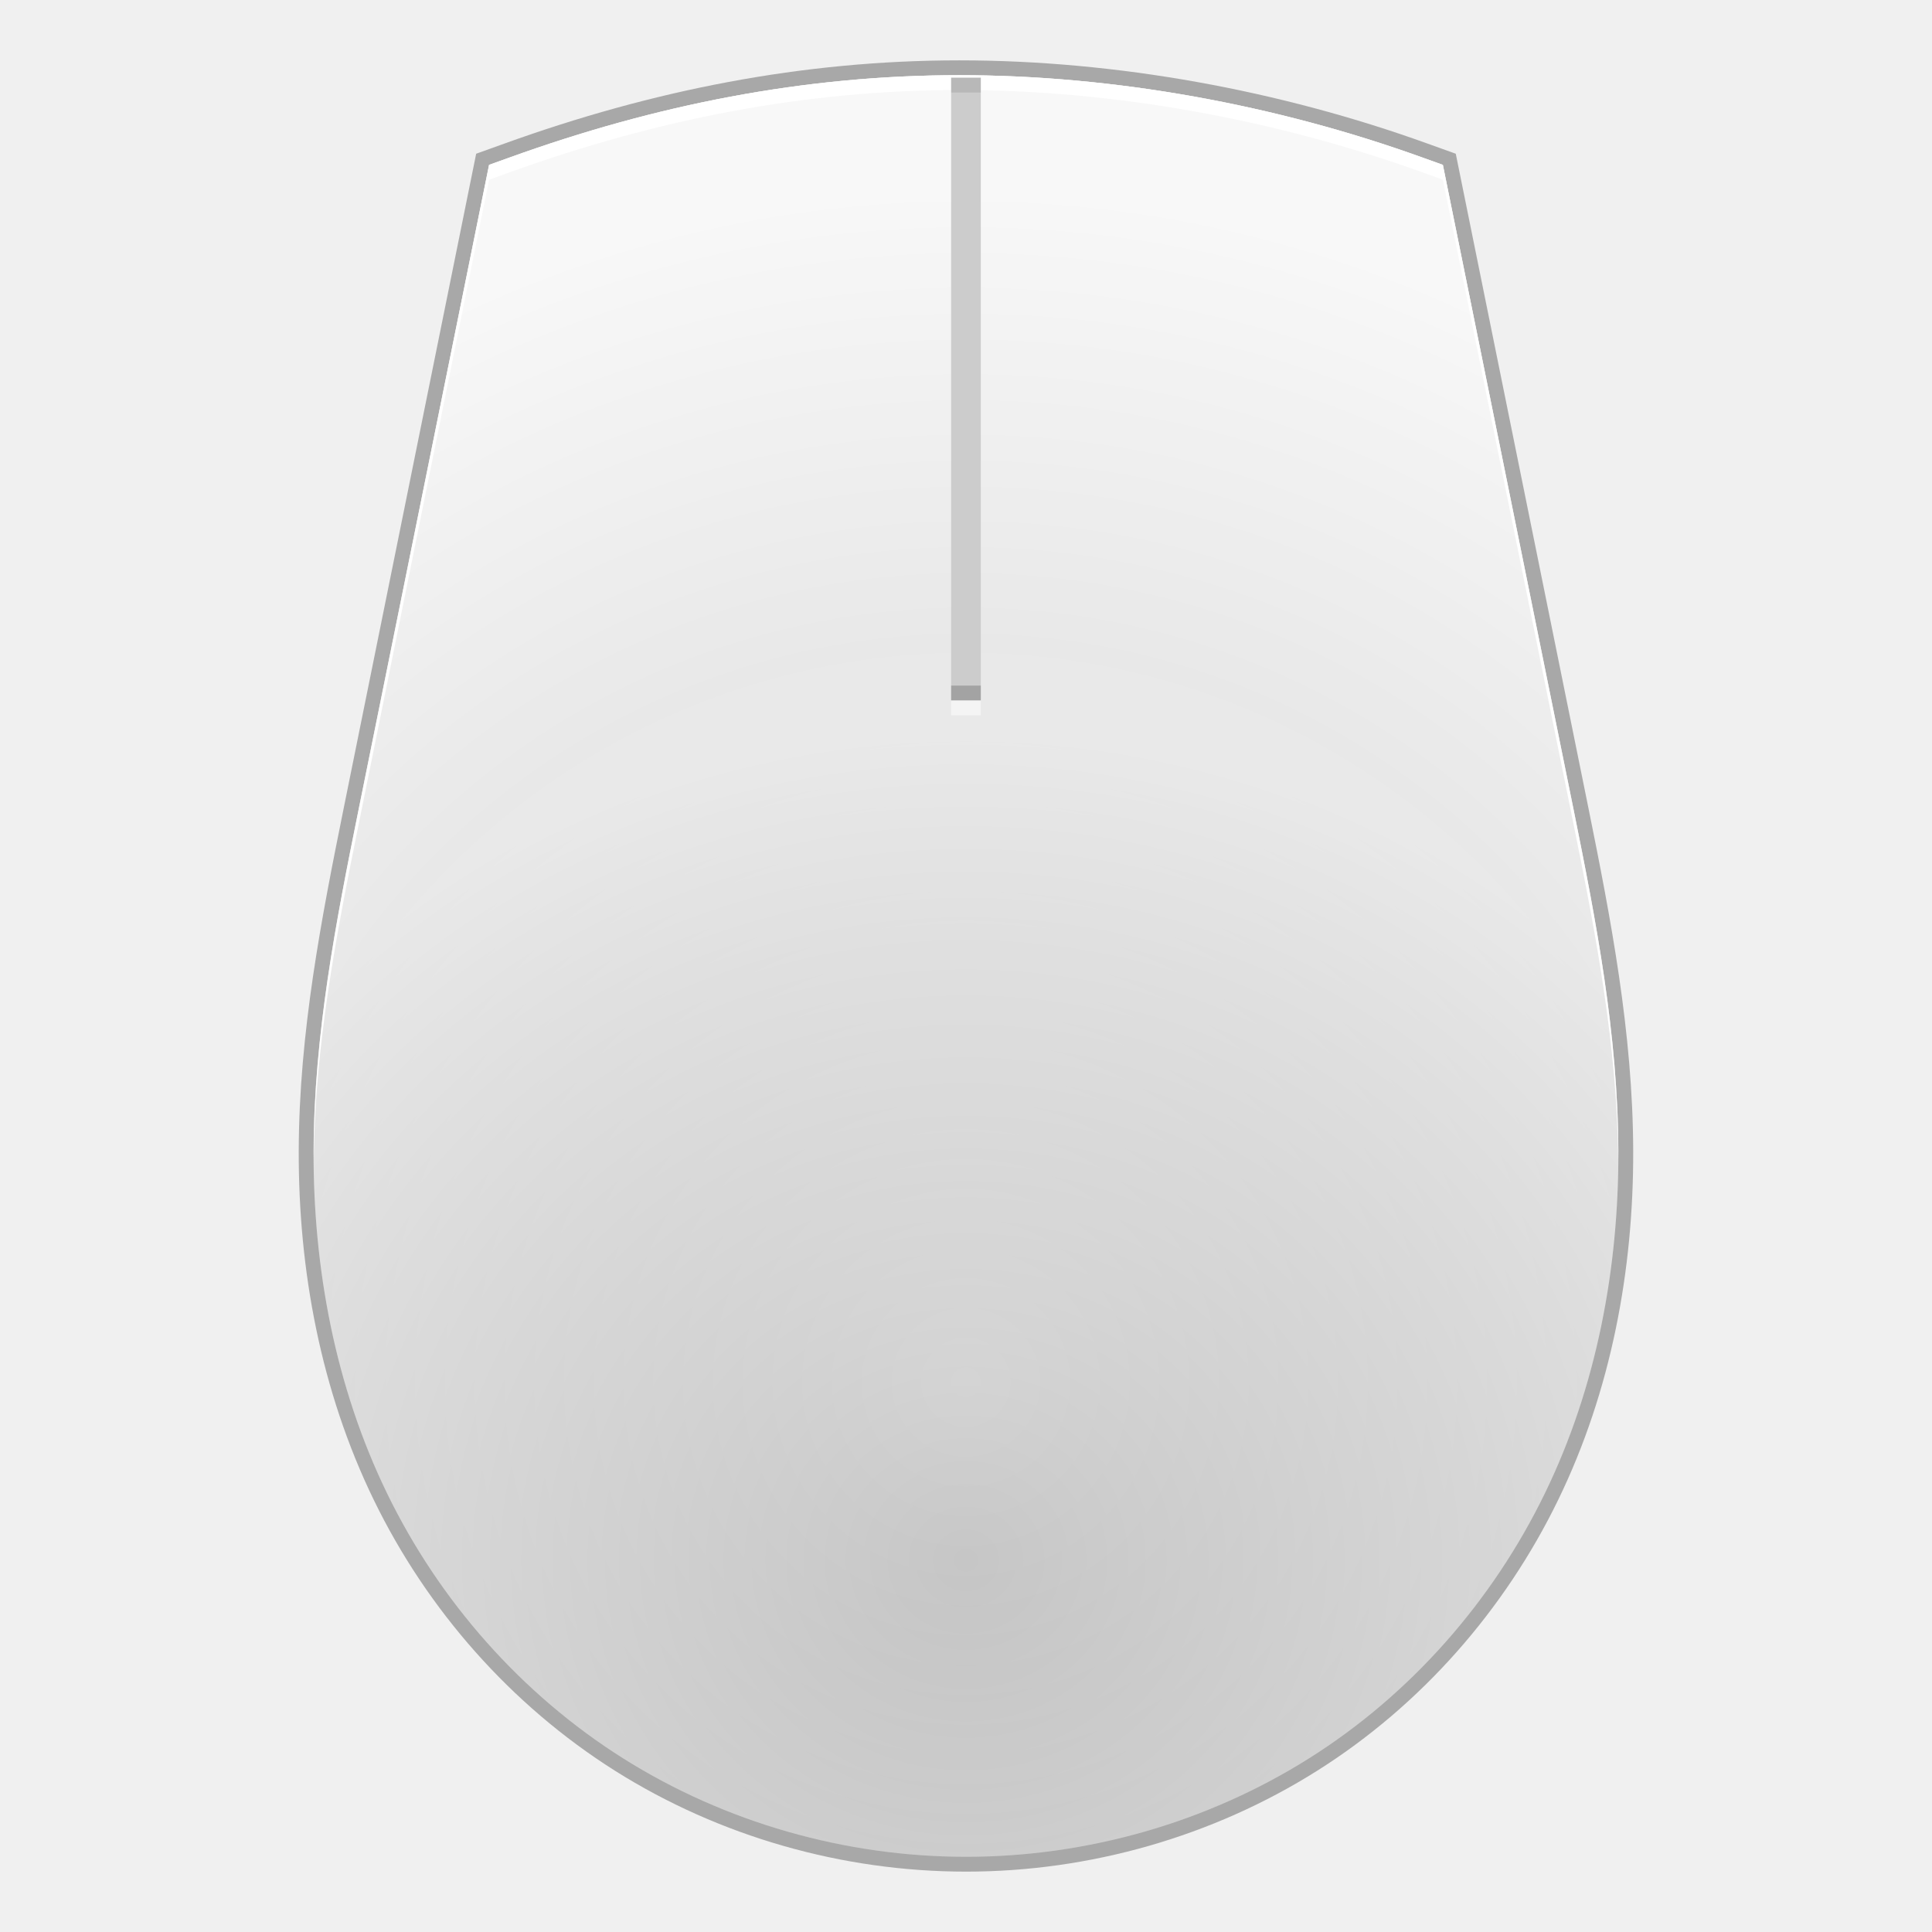
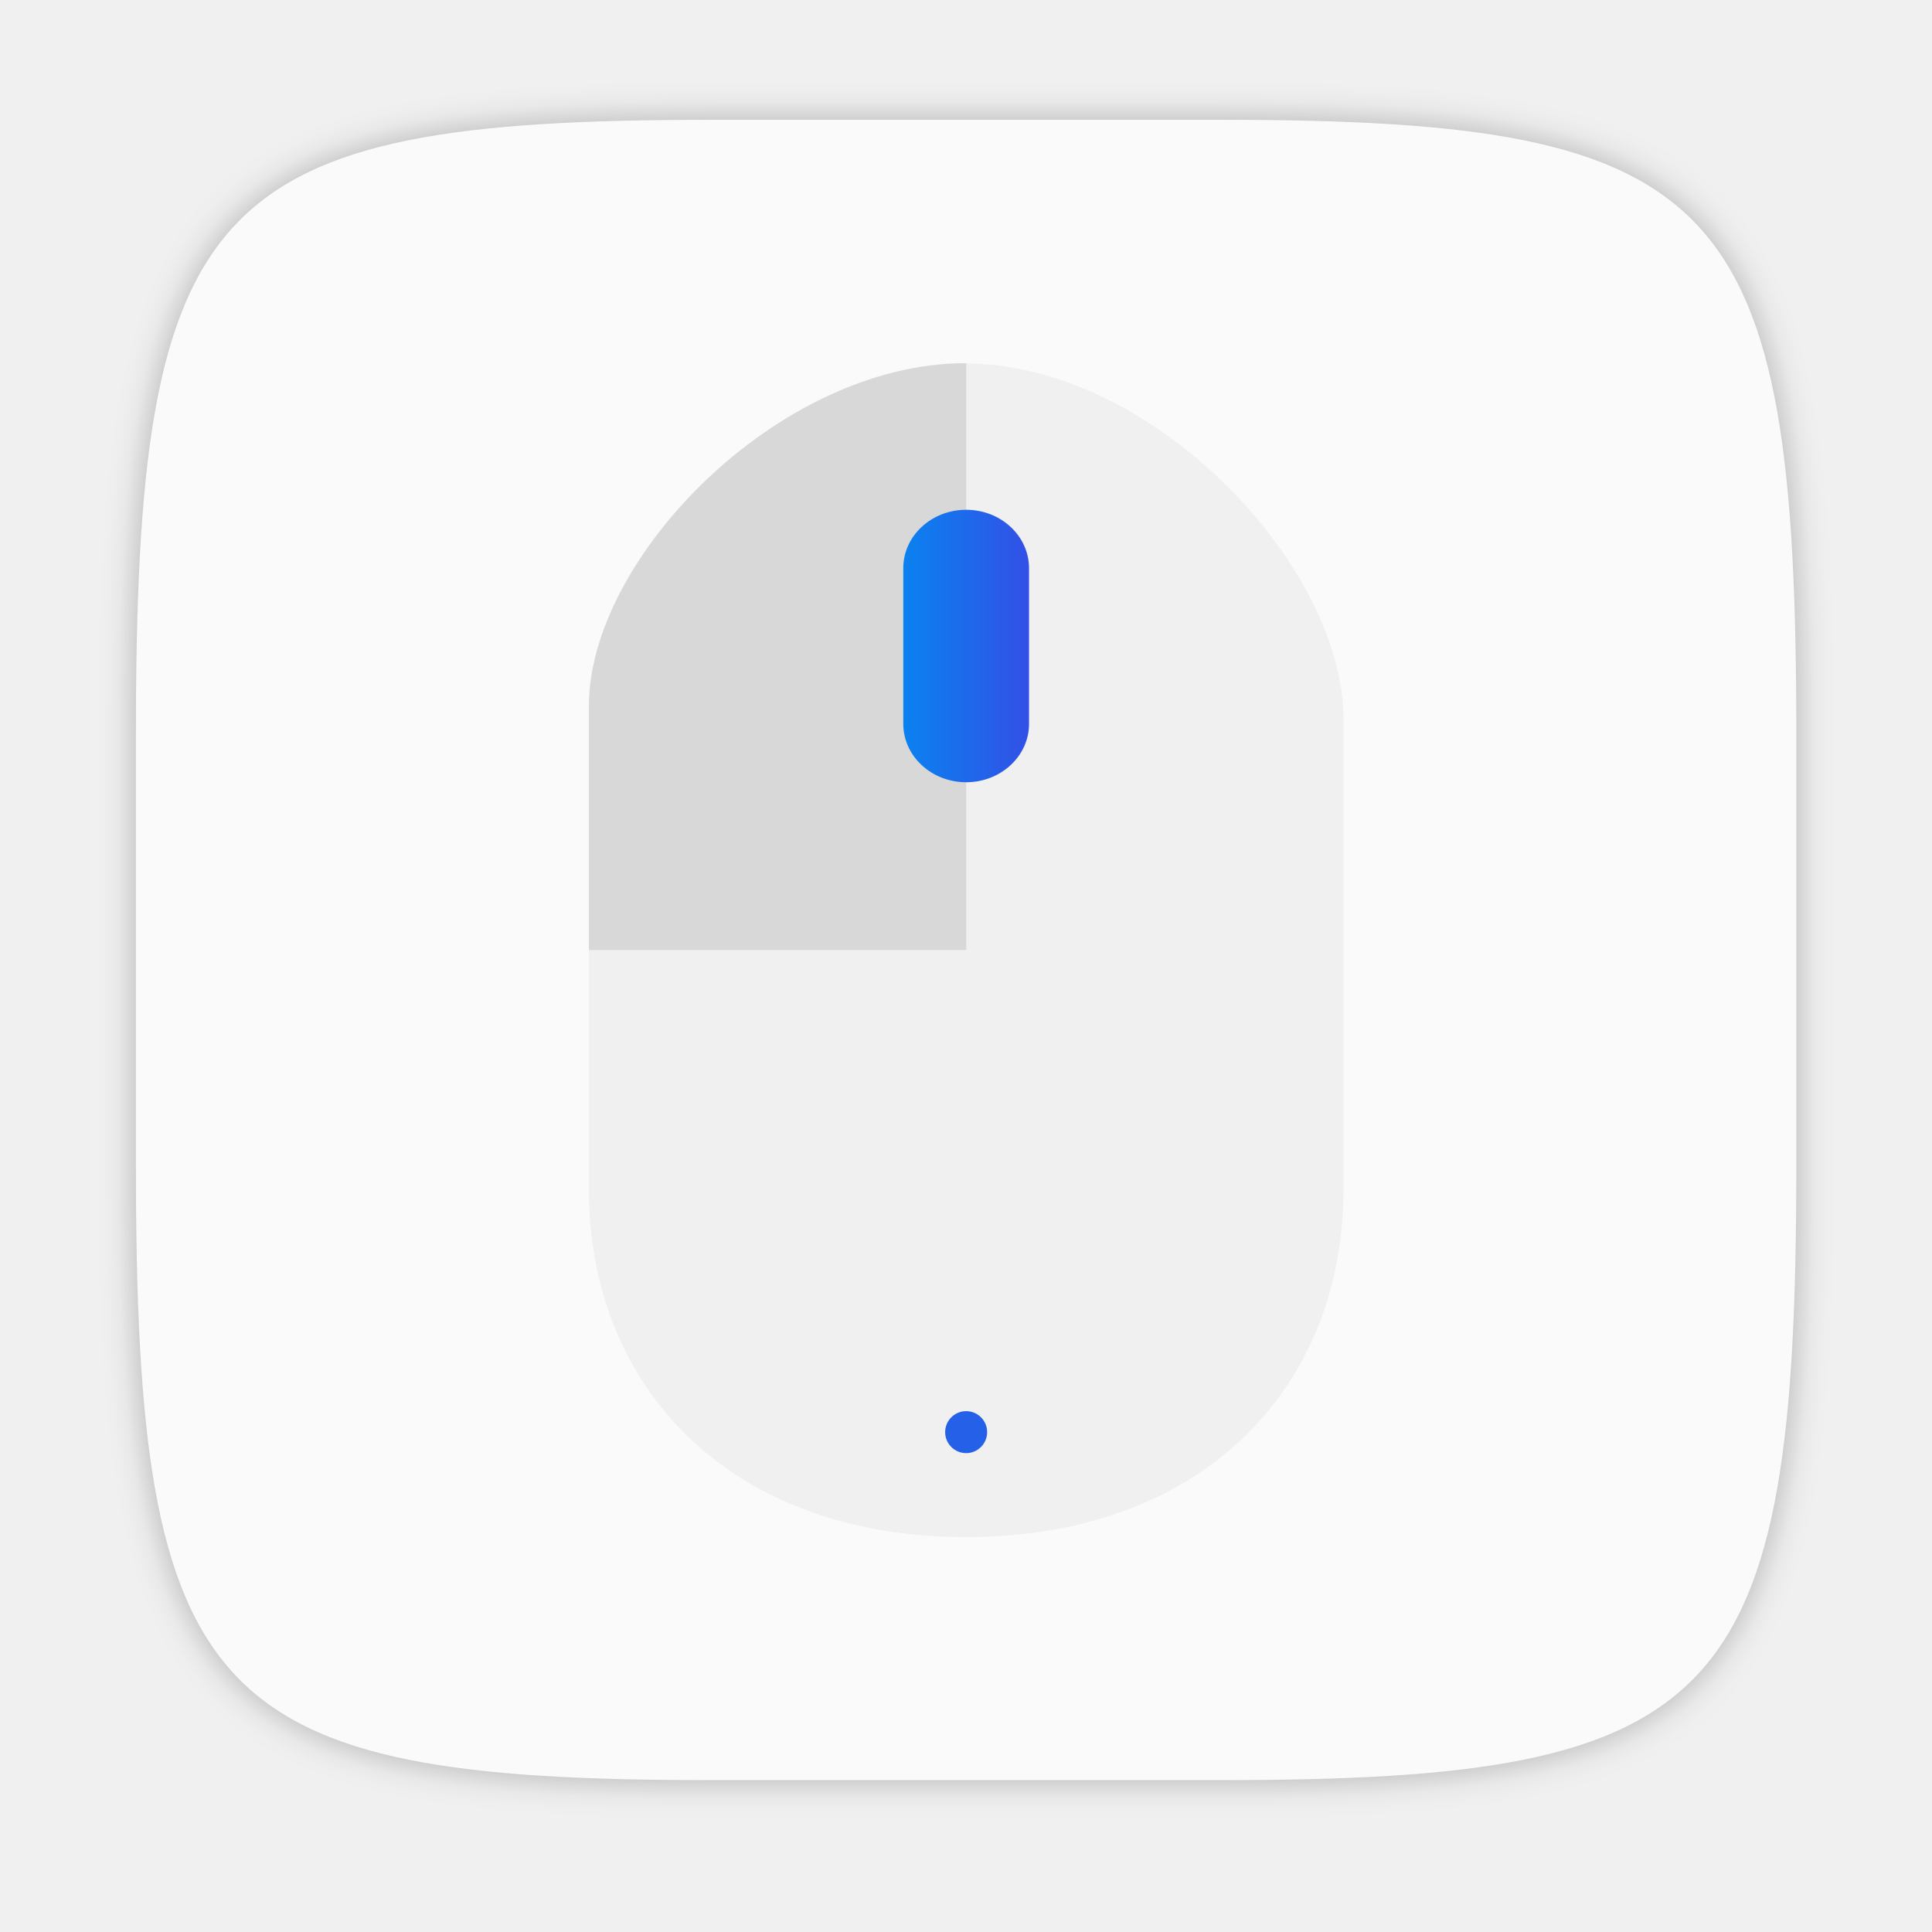
<svg xmlns="http://www.w3.org/2000/svg" width="64" height="64" version="1.1" viewBox="0 0 16.933 16.933">
  <defs>
-     <radialGradient id="a" cx="152" cy="228.01" r="88" gradientTransform="matrix(.088594 0 0 .082687 -4.3359 -4.837)" gradientUnits="userSpaceOnUse">
-       <stop stop-color="#fff" stop-opacity="0" offset="0" />
-       <stop stop-color="#fff" offset="1" />
-     </radialGradient>
-     <radialGradient id="b" cx="340" cy="210.56" r="5.5" gradientTransform="matrix(1.89 -3.2736e-6 3.2736e-6 1.89 -633.47 -385.5)" gradientUnits="userSpaceOnUse">
-       <stop stop-color="#ccc" offset="0" />
-       <stop stop-color="#b3b3b3" offset=".628" />
-       <stop stop-color="#e6e6e6" offset="1" />
-     </radialGradient>
+     <filter id="filter2761" x="-.024" y="-.024" width="1.048" height="1.048" color-interpolation-filters="sRGB">
+       <feGaussianBlur stdDeviation="0.146" />
+     </filter>
+     <linearGradient id="linearGradient1549" x1="29" x2="35" y1="17.5" y2="17.5" gradientTransform="matrix(.18373 0 0 .18373 2.6222 2.5807)" gradientUnits="userSpaceOnUse">
+       <stop stop-color="#0a82f0" offset="0" />
+       <stop stop-color="#3250e6" offset="1" />
+     </linearGradient>
  </defs>
-   <g transform="translate(-.66379 -.34107)">
-     <g shape-rendering="auto">
-       <path d="m9.072 1c-1.361 0-2.663 0.26-3.941 0.721l-0.181 0.065-1.146 5.662c-0.195 0.964-0.389 1.957-0.392 2.98-0.003 1.024 0.188 2.063 0.645 3.003 0.457 0.94 1.174 1.757 2.068 2.321 0.894 0.563 1.947 0.863 3.006 0.863 1.058 0 2.112-0.3 3.006-0.863 0.894-0.563 1.609-1.381 2.066-2.321 0.457-0.939 0.648-1.979 0.645-3.003-0.003-1.023-0.195-2.016-0.39-2.98l-1.148-5.662-0.181-0.065c-1.278-0.461-2.696-0.721-4.056-0.721z" color="#000000" color-rendering="auto" fill="none" image-rendering="auto" opacity=".3" solid-color="#000000" stroke="#000" stroke-width=".26" style="font-feature-settings:normal;font-variant-alternates:normal;font-variant-caps:normal;font-variant-ligatures:normal;font-variant-numeric:normal;font-variant-position:normal;isolation:auto;mix-blend-mode:normal;shape-padding:0;text-decoration-color:#000000;text-decoration-line:none;text-decoration-style:solid;text-indent:0;text-orientation:mixed;text-transform:none;white-space:normal" />
-       <g>
-         <path d="m9.072 1c-1.361 0-2.663 0.26-3.941 0.721l-0.181 0.065-1.146 5.662c-0.195 0.964-0.389 1.957-0.392 2.98-0.003 1.024 0.188 2.063 0.645 3.003 0.457 0.94 1.174 1.757 2.068 2.321 0.894 0.563 1.947 0.863 3.006 0.863 1.058 0 2.112-0.3 3.006-0.863 0.894-0.563 1.609-1.381 2.066-2.321 0.457-0.939 0.648-1.979 0.645-3.003-0.003-1.023-0.195-2.016-0.39-2.98l-1.148-5.662-0.181-0.065c-1.278-0.461-2.696-0.721-4.056-0.721z" color="#000000" color-rendering="auto" fill="url(#b)" image-rendering="auto" solid-color="#000000" style="font-feature-settings:normal;font-variant-alternates:normal;font-variant-caps:normal;font-variant-ligatures:normal;font-variant-numeric:normal;font-variant-position:normal;isolation:auto;mix-blend-mode:normal;shape-padding:0;text-decoration-color:#000000;text-decoration-line:none;text-decoration-style:solid;text-indent:0;text-orientation:mixed;text-transform:none;white-space:normal" />
-         <path d="m9.072 1c-1.361 0-2.663 0.26-3.941 0.721l-0.181 0.065-1.146 5.662c-0.195 0.964-0.389 1.957-0.392 2.98-0.003 1.024 0.188 2.063 0.645 3.003 0.457 0.94 1.174 1.757 2.068 2.321 0.894 0.563 1.947 0.863 3.006 0.863 1.058 0 2.112-0.3 3.006-0.863 0.894-0.563 1.609-1.381 2.066-2.321 0.457-0.939 0.648-1.979 0.645-3.003-0.003-1.023-0.195-2.016-0.39-2.98l-1.148-5.662-0.181-0.065c-1.278-0.461-2.696-0.721-4.056-0.721z" color="#000000" color-rendering="auto" fill="url(#a)" image-rendering="auto" opacity=".7" solid-color="#000000" style="font-feature-settings:normal;font-variant-alternates:normal;font-variant-caps:normal;font-variant-ligatures:normal;font-variant-numeric:normal;font-variant-position:normal;isolation:auto;mix-blend-mode:normal;shape-padding:0;text-decoration-color:#000000;text-decoration-line:none;text-decoration-style:solid;text-indent:0;text-orientation:mixed;text-transform:none;white-space:normal" />
-         <path d="m9.073 1c-1.361 0-2.663 0.26-3.941 0.721l-0.181 0.065-1.146 5.662c-0.195 0.964-0.389 1.957-0.392 2.98-7.81e-5 0.027 5.893e-4 0.053 7.367e-4 0.08 0.009-1.005 0.199-1.982 0.391-2.93l1.146-5.662 0.181-0.065c1.278-0.461 2.58-0.721 3.941-0.721 1.361 0 2.778 0.26 4.056 0.721l0.181 0.065 1.148 5.662c0.192 0.948 0.38 1.925 0.389 2.93 1.94e-4 -0.027 8.1e-4 -0.053 7.36e-4 -0.08-0.003-1.023-0.195-2.016-0.39-2.98l-1.148-5.662-0.181-0.065c-1.278-0.461-2.696-0.721-4.056-0.721z" color="#000000" color-rendering="auto" fill="#fff" image-rendering="auto" solid-color="#000000" style="font-feature-settings:normal;font-variant-alternates:normal;font-variant-caps:normal;font-variant-ligatures:normal;font-variant-numeric:normal;font-variant-position:normal;isolation:auto;mix-blend-mode:normal;shape-padding:0;text-decoration-color:#000000;text-decoration-line:none;text-decoration-style:solid;text-indent:0;text-orientation:mixed;text-transform:none;white-space:normal" />
+   <path d="m10.709 1.05c4.405 0 5.035 0.673 5.035 5.388v3.776c0 4.715-0.63 5.388-5.035 5.388h-4.483c-4.405 0-5.035-0.673-5.035-5.388v-3.776c0-4.715 0.63-5.388 5.035-5.388z" enable-background="new" fill="#141414" filter="url(#filter2761)" opacity=".3" />
+   <path d="m10.709 1.05c4.405 0 5.035 0.673 5.035 5.388v3.776c0 4.715-0.63 5.388-5.035 5.388h-4.483c-4.405 0-5.035-0.673-5.035-5.388v-3.776c0-4.715 0.63-5.388 5.035-5.388z" enable-background="new" fill="#fafafa" />
+   <g fill="#5e4aa6">
+     <circle cx="-305.77" cy="-331.46" r="0" stroke-width=".265" />
+     <g stroke-width=".265">
+       <circle cx="-301.96" cy="-329.38" r="0" />
+       <circle cx="-298.88" cy="-325.72" r="0" />
+       <circle cx="-301.82" cy="-331.53" r="0" />
+       <g transform="translate(55.39 6.5931)">
+         <circle cx="-330.35" cy="-328.38" r="0" />
+         <circle cx="-299.17" cy="-337.27" r="0" />
+         <circle cx="-299.81" cy="-339.42" r="0" />
+         <circle cx="-302.25" cy="-338.13" r="0" />
+         <circle cx="-301.89" cy="-335.91" r="0" />
+         <circle cx="-304.76" cy="-351.05" r="0" />
+         <circle cx="-304.83" cy="-349.54" r="0" />
+         <circle cx="-359.94" cy="-336.91" r="0" />
+       </g>
+       <g transform="translate(30.323 -4.155)">
+         <circle cx="-330.35" cy="-328.38" r="0" />
+         <g transform="translate(23.999,2.5837)">
+           <circle cx="-330.35" cy="-328.38" r="0" />
+           <circle cx="-299.17" cy="-337.27" r="0" />
+           <circle cx="-299.81" cy="-339.42" r="0" />
+           <circle cx="-302.25" cy="-338.13" r="0" />
+           <circle cx="-301.89" cy="-335.91" r="0" />
+           <circle cx="-304.76" cy="-351.05" r="0" />
+           <circle cx="-304.83" cy="-349.54" r="0" />
+           <circle cx="-359.94" cy="-336.91" r="0" />
+         </g>
+         <g transform="translate(24.518,-1.8976)">
+           <circle cx="-330.35" cy="-328.38" r="0" />
+           <circle cx="-299.17" cy="-337.27" r="0" />
+           <circle cx="-299.81" cy="-339.42" r="0" />
+           <circle cx="-302.25" cy="-338.13" r="0" />
+           <circle cx="-301.89" cy="-335.91" r="0" />
+           <circle cx="-304.76" cy="-351.05" r="0" />
+           <circle cx="-304.83" cy="-349.54" r="0" />
+           <circle cx="-359.94" cy="-336.91" r="0" />
+         </g>
      </g>
    </g>
-     <g fill="none" stroke-width=".26">
-       <path d="m9.13 1.022v5.457" enable-background="new" stroke="#ccc" />
-       <path d="m9.13 6.61v-0.13" enable-background="new" opacity=".5" stroke="#fff" />
-       <path d="m9.13 6.48v-0.13" enable-background="new" opacity=".2" stroke="#000" />
-       <path d="m9.13 1.152v-0.13" enable-background="new" opacity=".1" stroke="#000" />
+     <g transform="translate(28.745 -10.326)" stroke-width=".265">
+       <circle cx="-330.35" cy="-328.38" r="0" />
+       <g transform="translate(23.999,2.5837)">
+         <circle cx="-330.35" cy="-328.38" r="0" />
+         <circle cx="-299.17" cy="-337.27" r="0" />
+         <circle cx="-299.81" cy="-339.42" r="0" />
+         <circle cx="-302.25" cy="-338.13" r="0" />
+         <circle cx="-301.89" cy="-335.91" r="0" />
+         <circle cx="-304.76" cy="-351.05" r="0" />
+         <circle cx="-304.83" cy="-349.54" r="0" />
+         <circle cx="-359.94" cy="-336.91" r="0" />
+       </g>
+       <g transform="translate(24.518,-1.8976)">
+         <circle cx="-330.35" cy="-328.38" r="0" />
+         <circle cx="-299.17" cy="-337.27" r="0" />
+         <circle cx="-299.81" cy="-339.42" r="0" />
+         <circle cx="-302.25" cy="-338.13" r="0" />
+         <circle cx="-301.89" cy="-335.91" r="0" />
+         <circle cx="-304.76" cy="-351.05" r="0" />
+         <circle cx="-304.83" cy="-349.54" r="0" />
+         <circle cx="-359.94" cy="-336.91" r="0" />
+       </g>
+       <circle cx="-311.92" cy="-331.32" r="0" />
    </g>
  </g>
+   <g transform="translate(-.034176 -.13402)" stroke-width=".184">
+     <path d="m8.502 3.316c-0.004 0-0.009 7.349e-4 -0.014 7.349e-4h-0.001c-1.648 0.01-3.292 1.719-3.292 3.001v4.239c0 1.742 1.24 3.049 3.307 3.049 2.067 3.67e-4 3.307-1.306 3.307-3.048v-4.122c0-1.332-1.651-3.106-3.307-3.117z" fill="#f0f0f0" />
+     <path d="m8.502 3.316-0.013 5.512e-4h-0.001c-1.648 0.01-3.292 1.719-3.292 3.001v2.143h3.307v-5.143z" opacity=".1" />
+     <path d="m8.502 4.602c0.304 0 0.551 0.229 0.551 0.512v1.365c0 0.282-0.247 0.511-0.551 0.511s-0.551-0.229-0.551-0.512v-1.365c0-0.282 0.247-0.511 0.551-0.511" fill="url(#linearGradient1549)" />
+     <circle cx="8.502" cy="12.686" r=".184" fill="#2560e9" style="paint-order:markers stroke fill" />
+   </g>
</svg>
